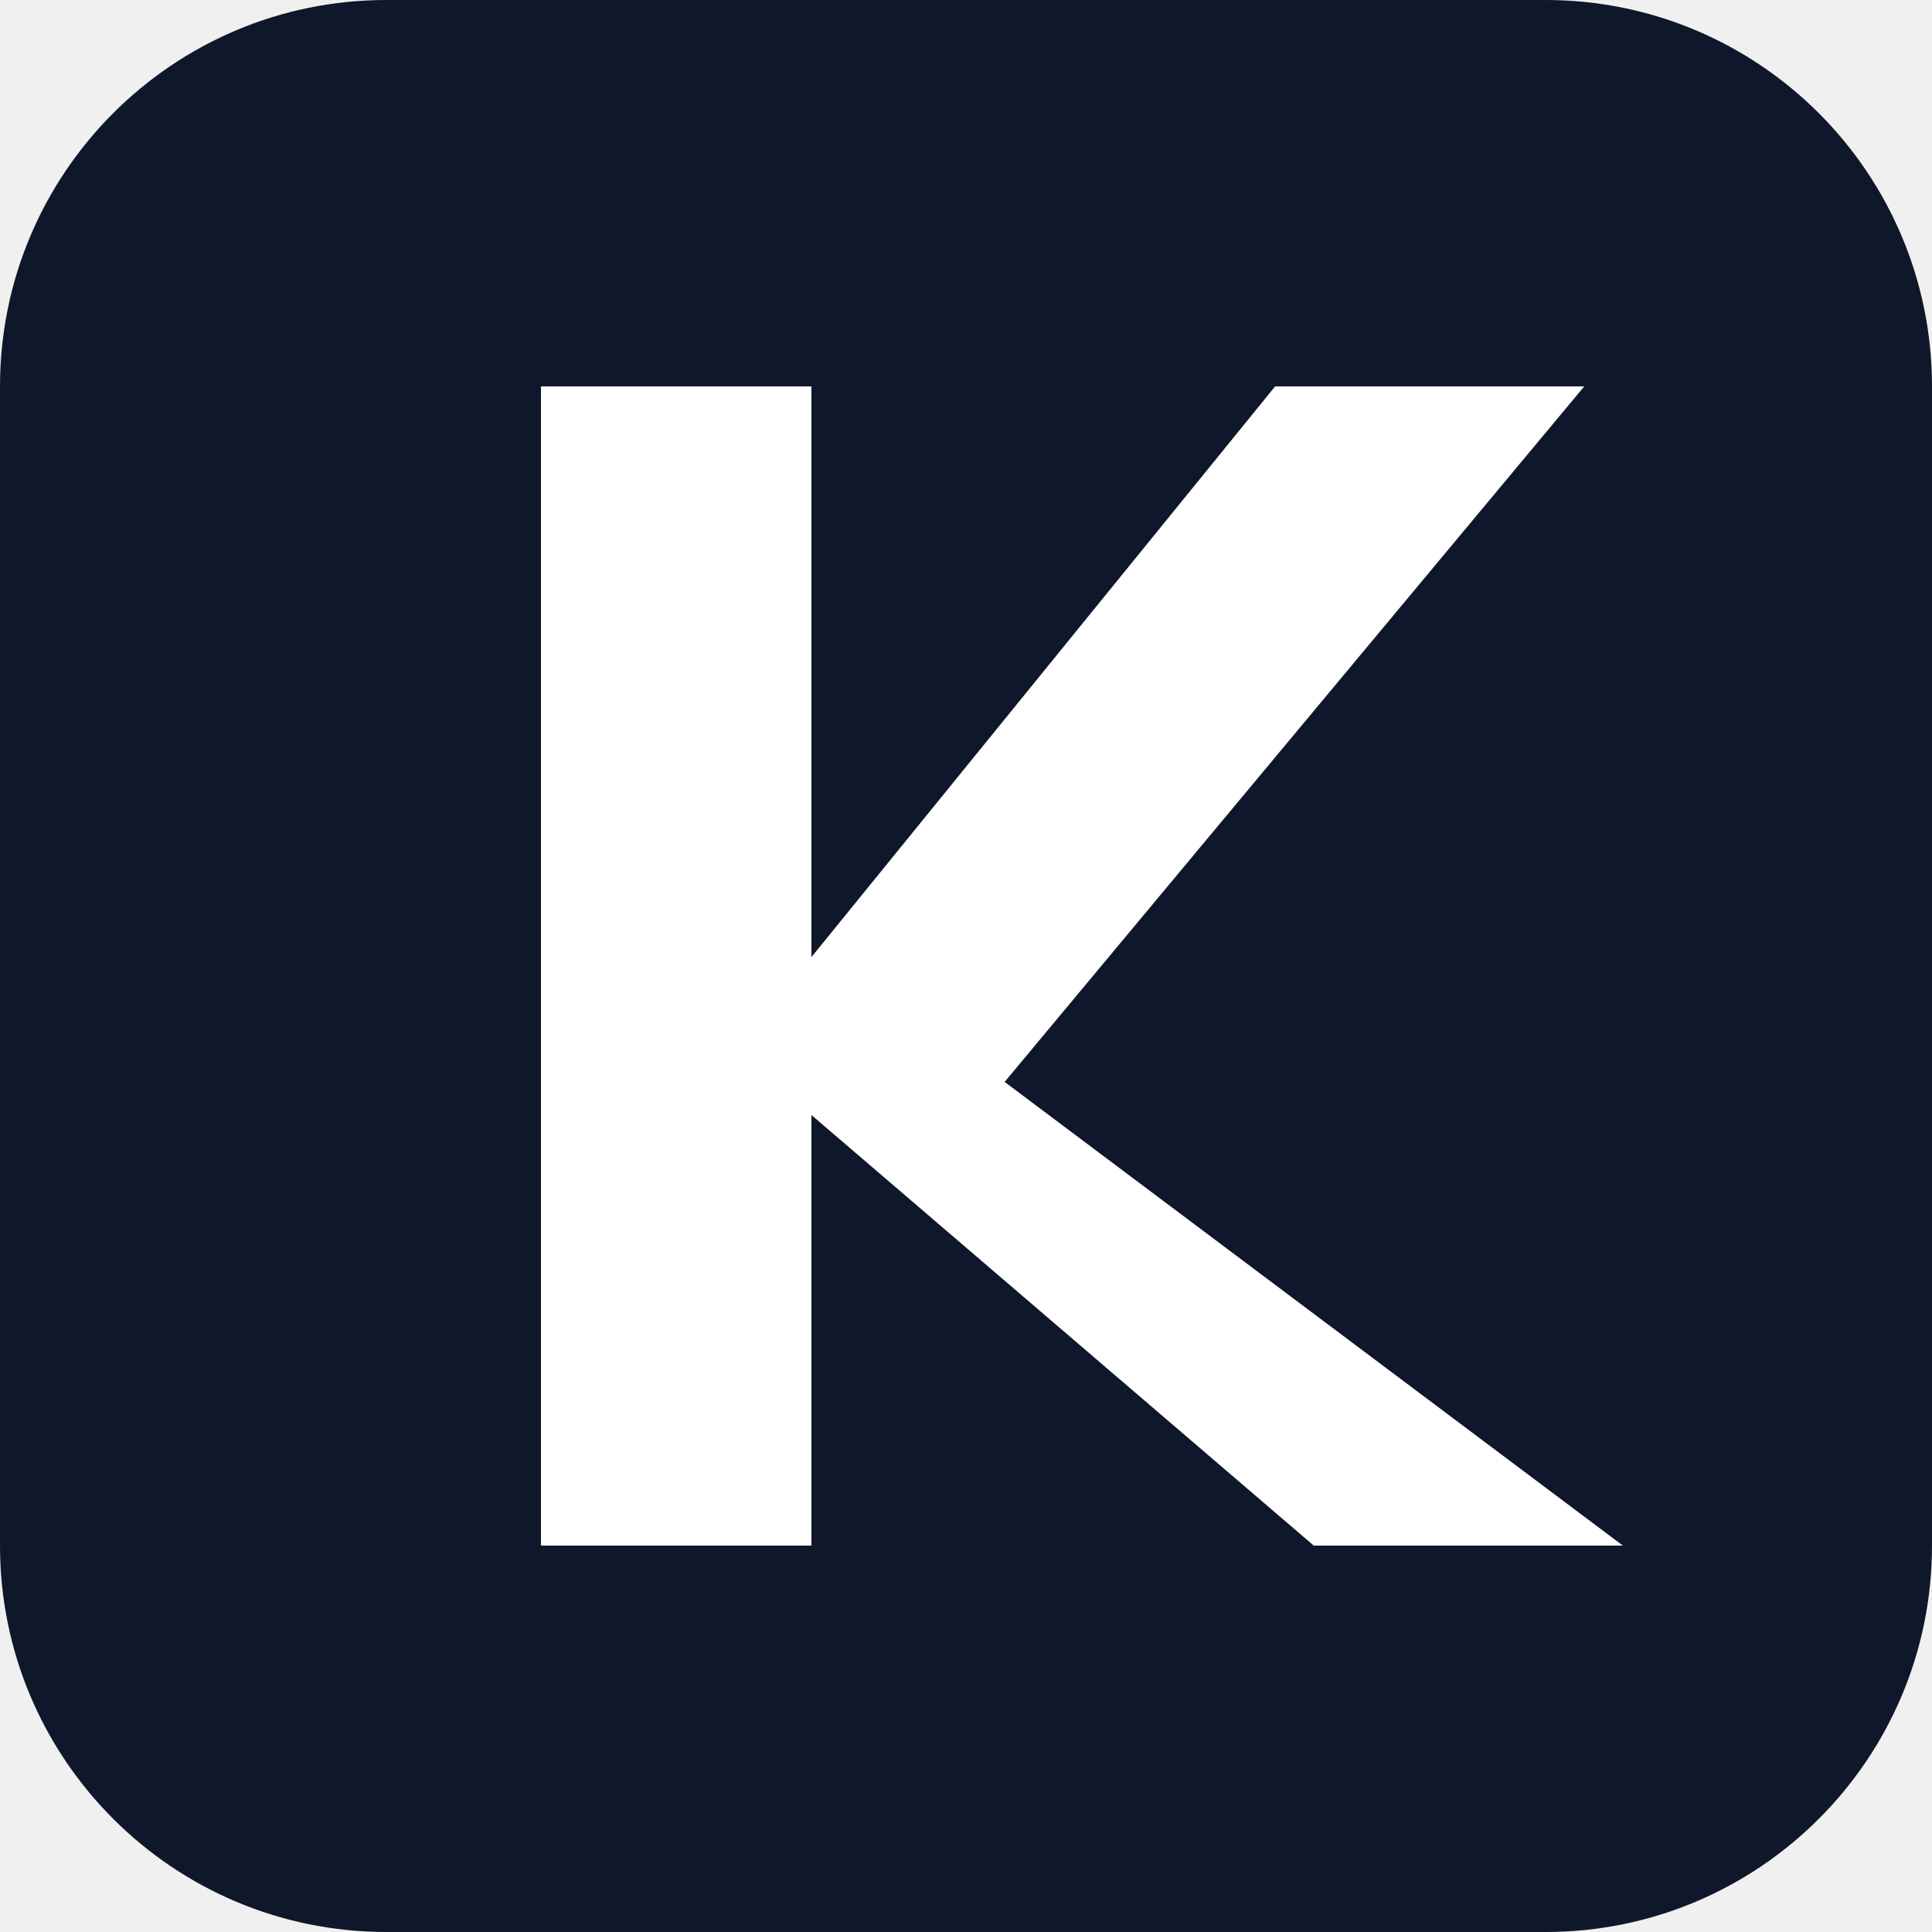
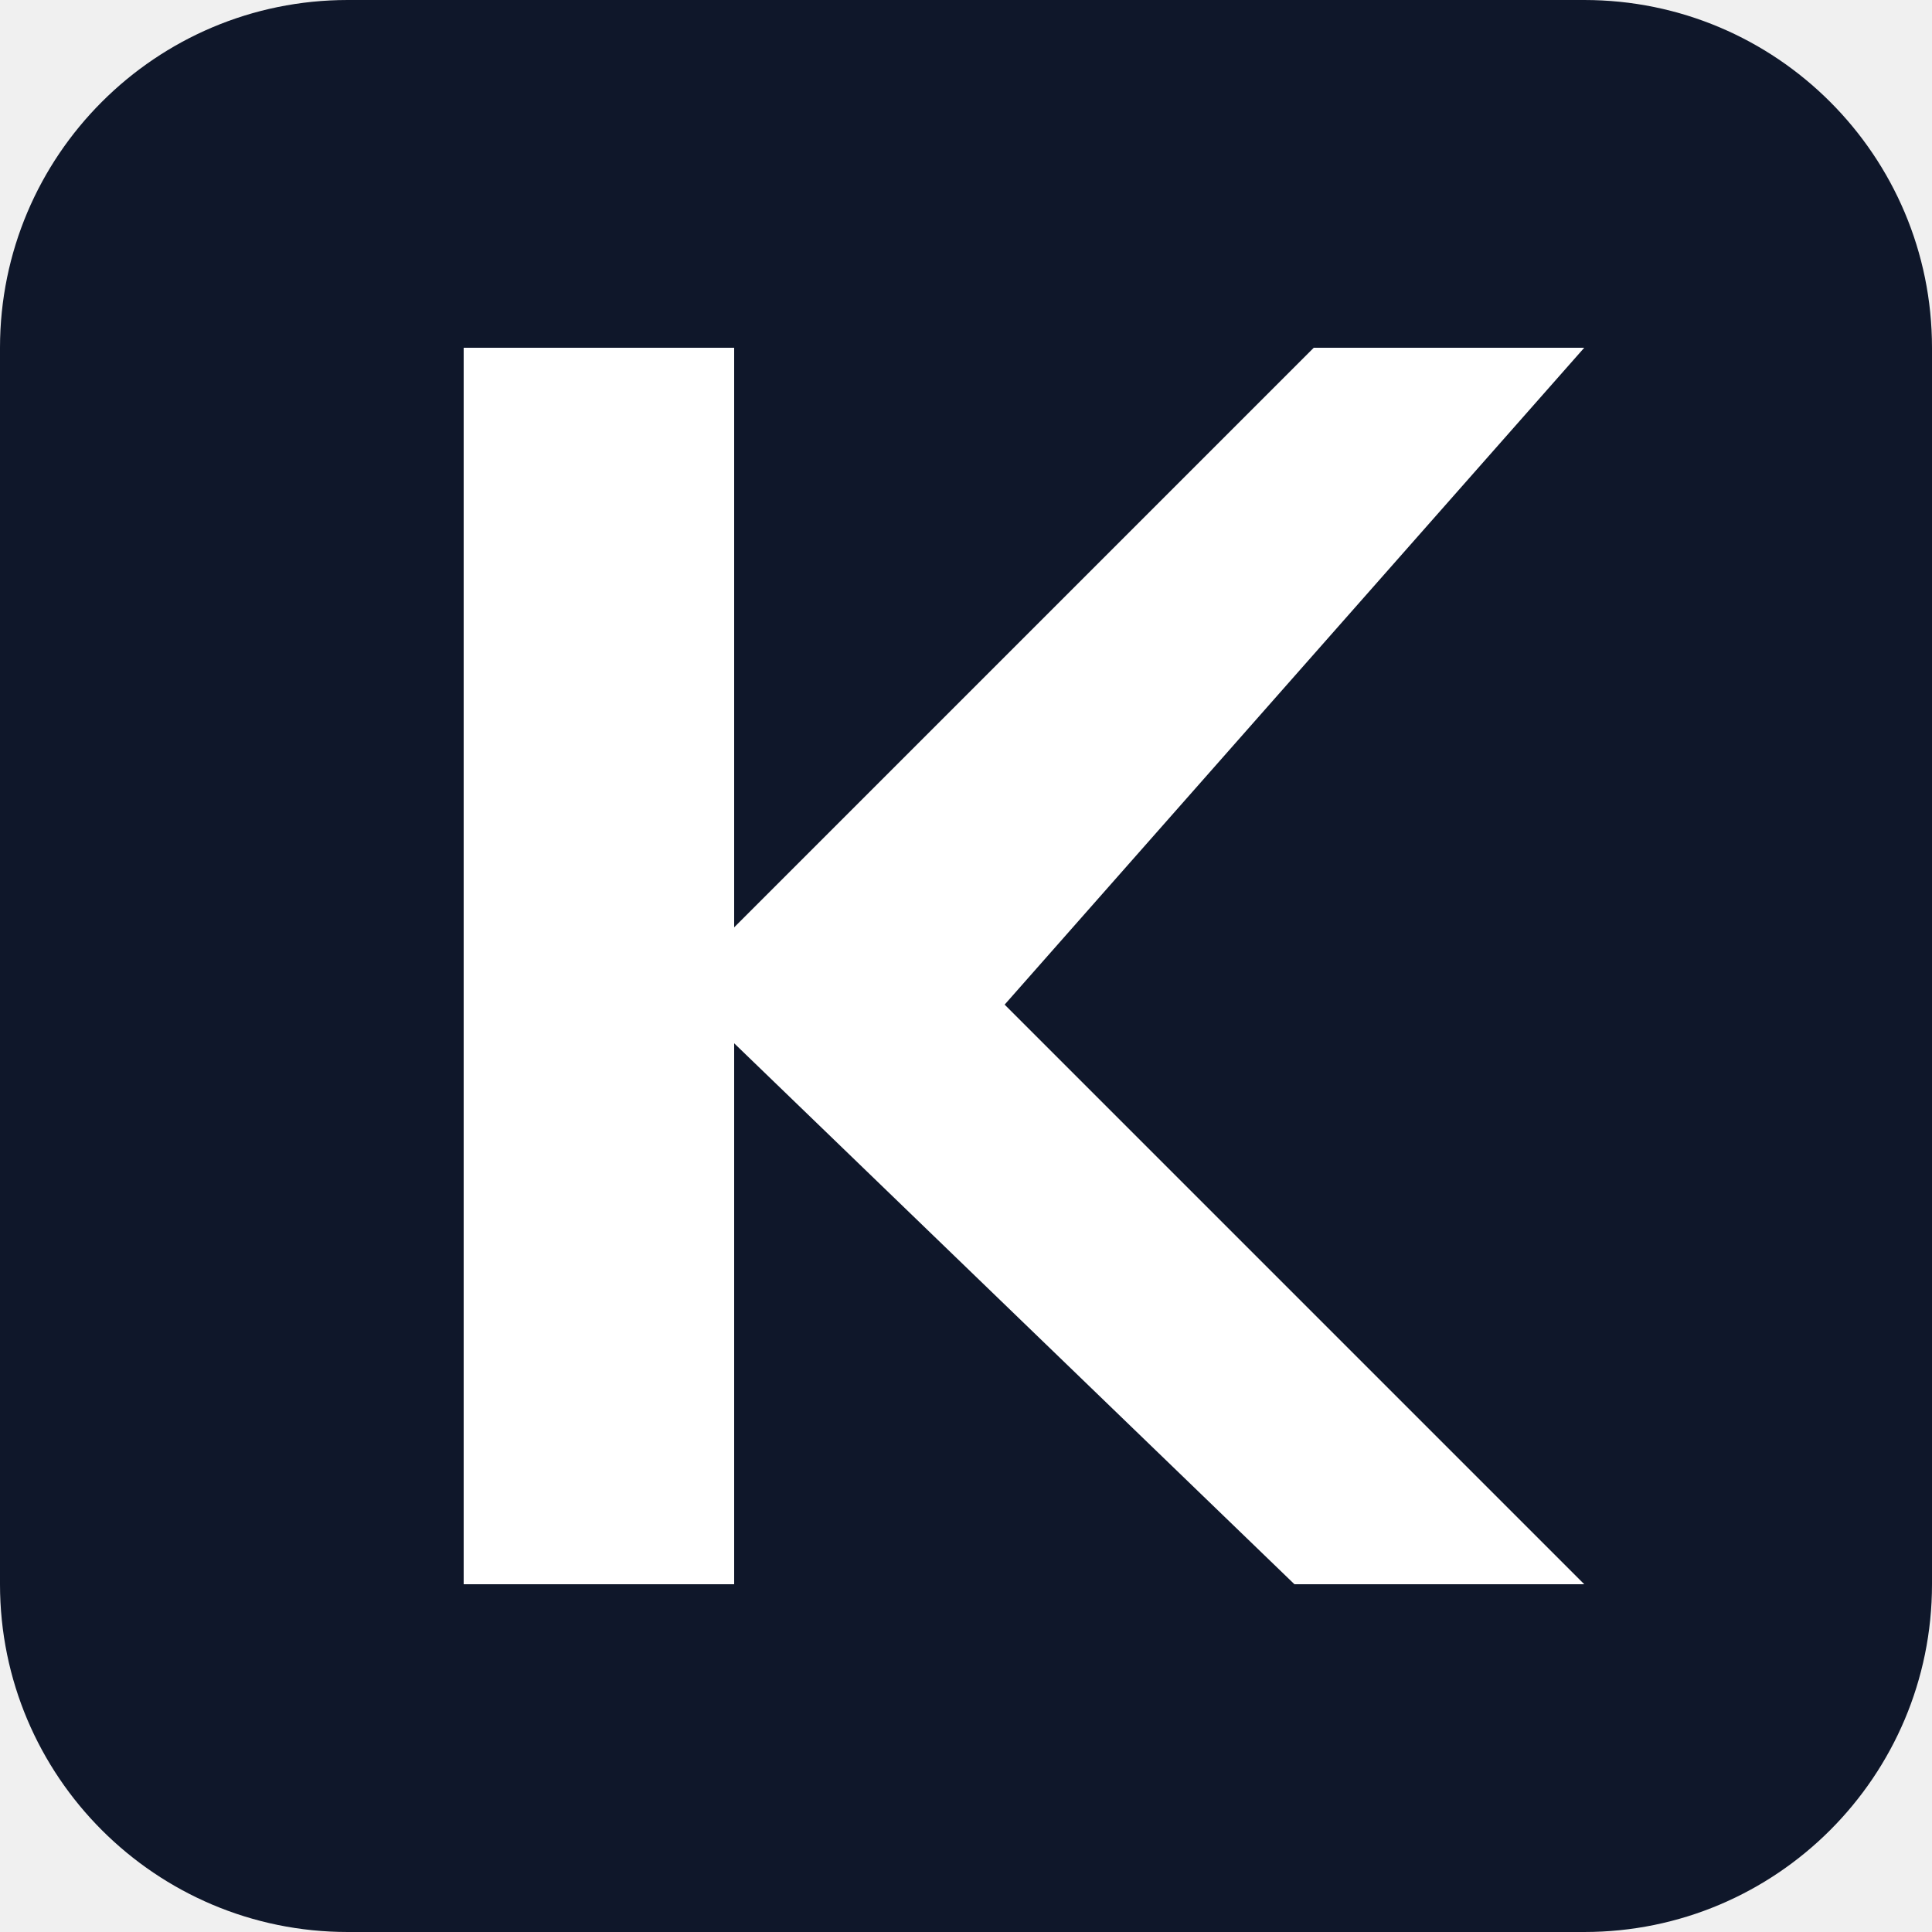
<svg xmlns="http://www.w3.org/2000/svg" viewBox="0 0 100 100" width="100%" height="100%">
-   <rect width="100" height="100" rx="20" fill="#0f172a" />
-   <path d="M 28 20 L 42 20 L 42 80 L 28 80 Z" fill="#ffffff" />
-   <path d="M 40 52 L 66 20 L 82 20 L 52 56 L 84 80 L 68 80 L 40 56 Z" fill="#ffffff" />
+   <rect width="100" height="100" rx="18" fill="#0f172a" />
+   <path d="M 24 18 H 38 V 82 H 24 Z" fill="#ffffff" />
+   <path d="M 38 48 L 68 18 H 82 L 52 52 L 82 82 H 67 L 38 54 Z" fill="#ffffff" />
</svg>
